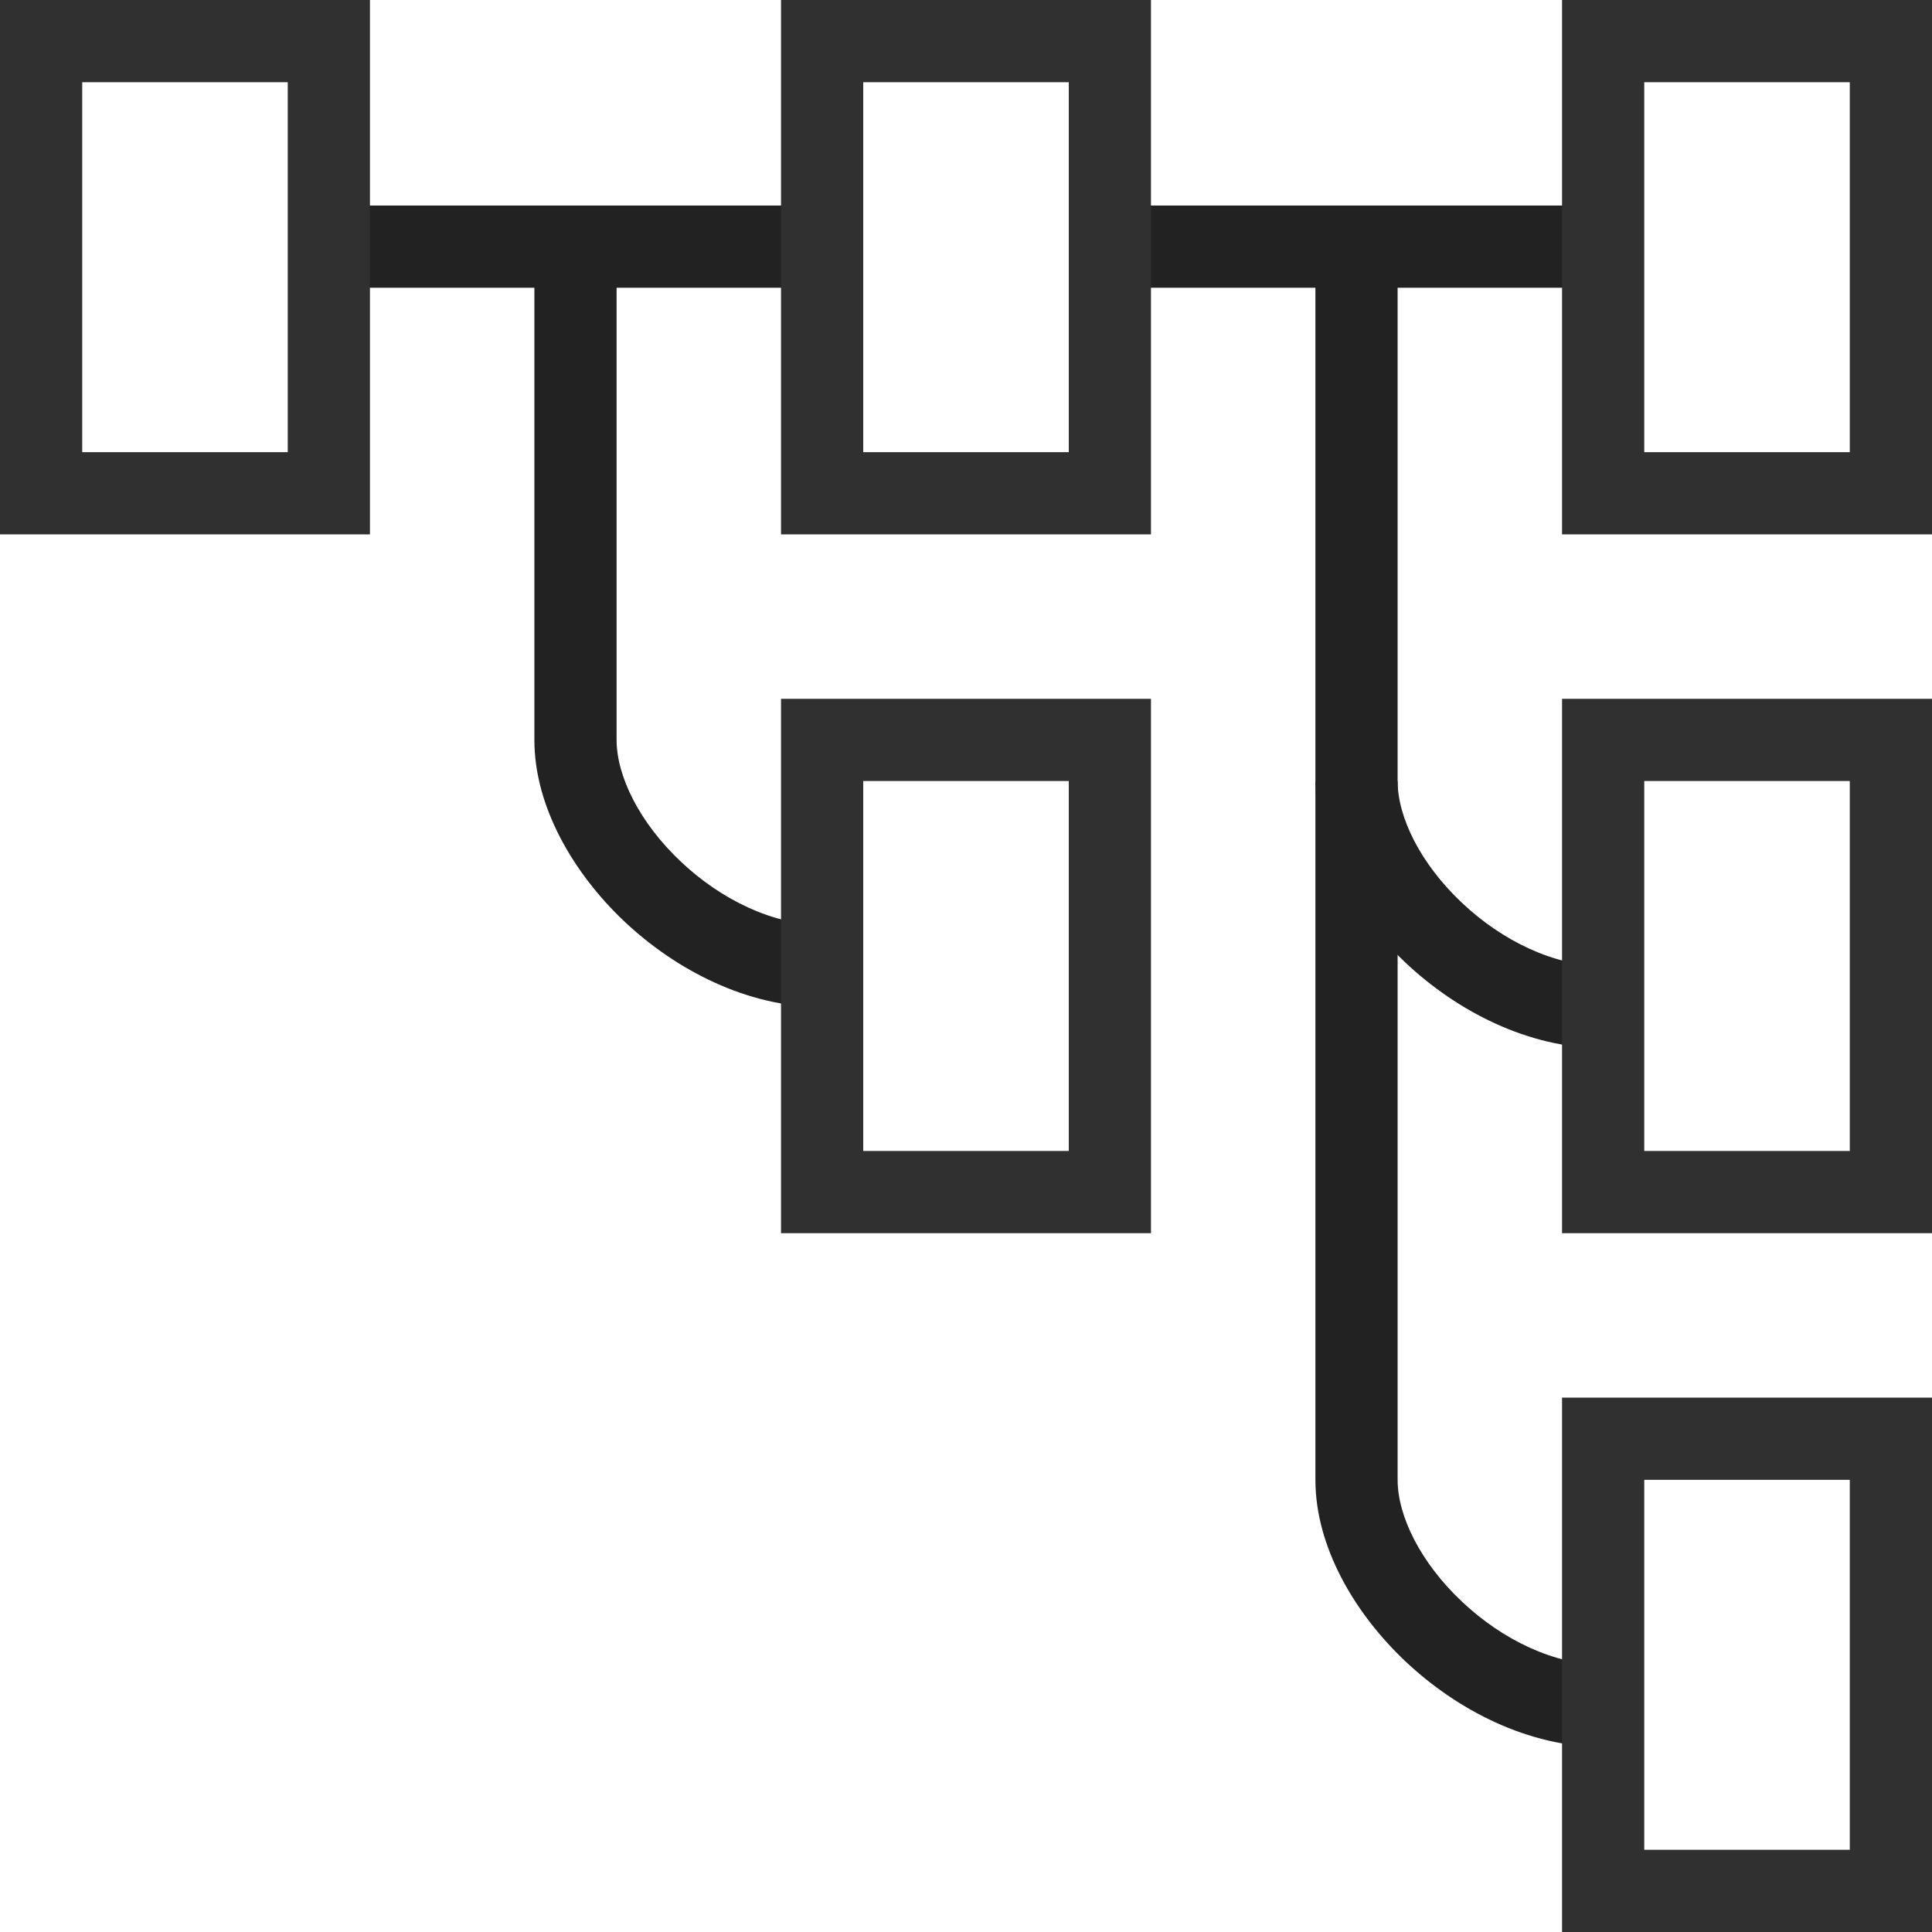
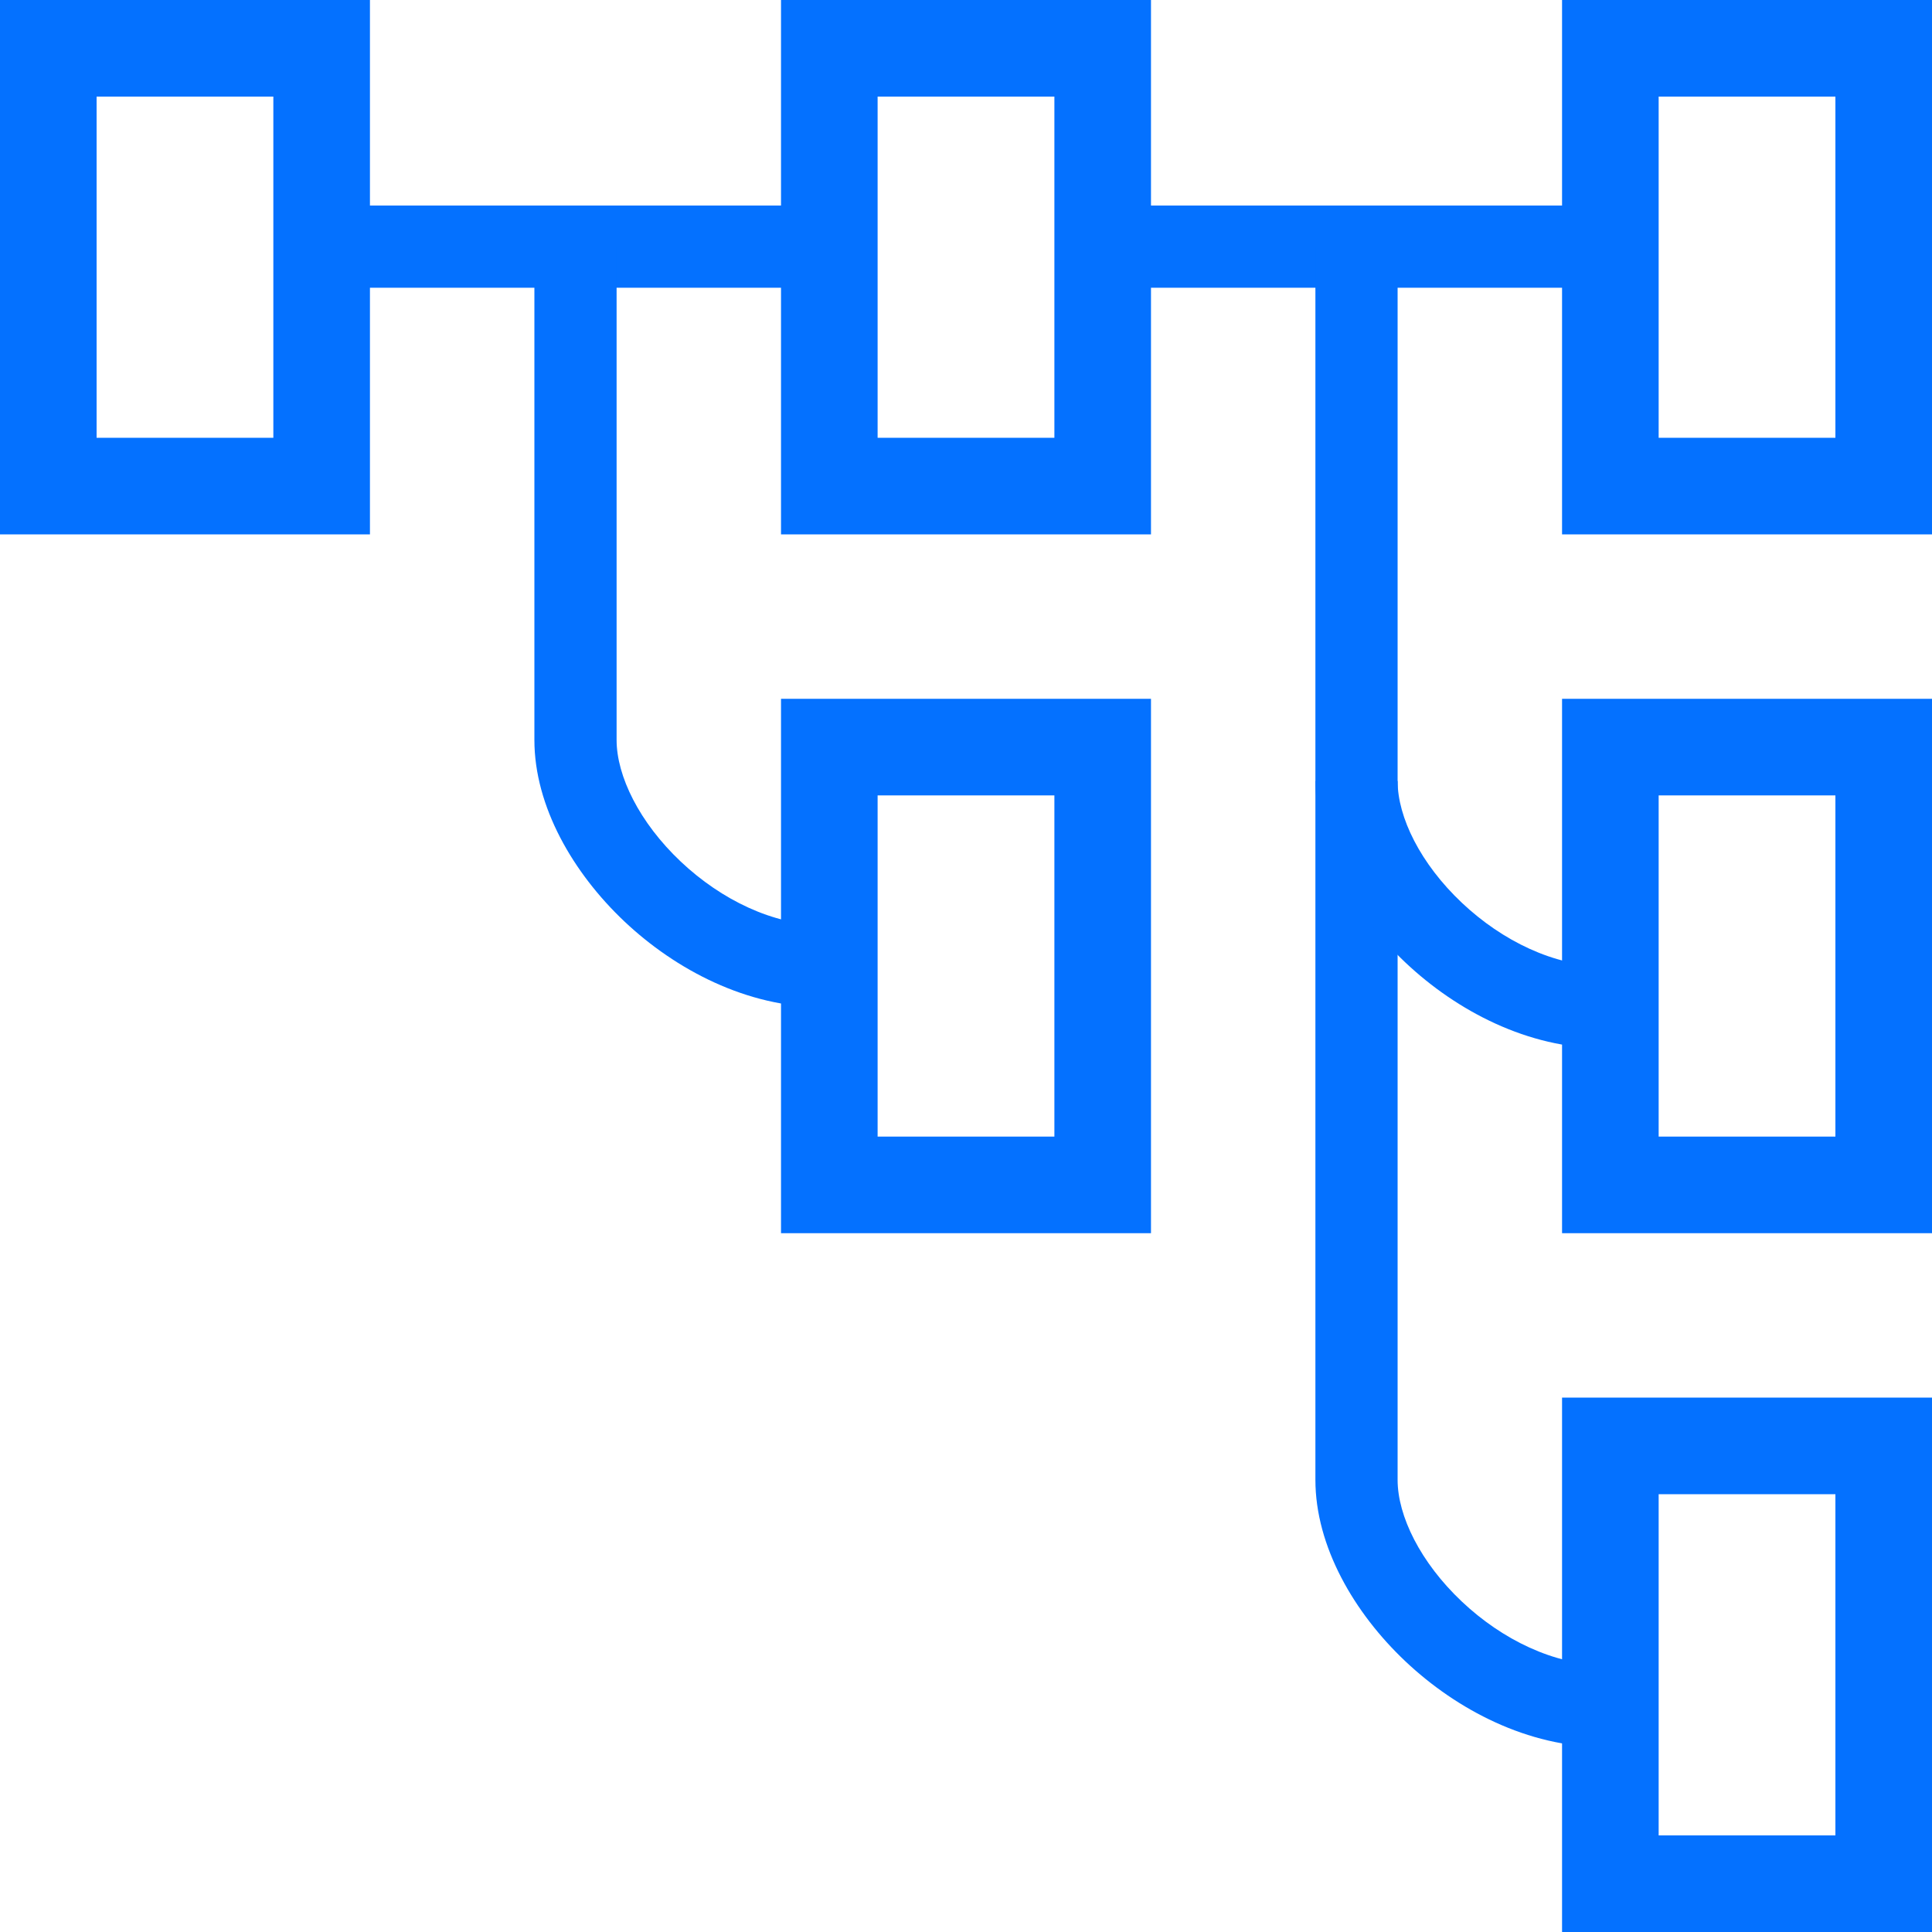
- <svg xmlns="http://www.w3.org/2000/svg" width="47" height="47" fill="none">
-   <path fill="#222" fill-rule="evenodd" d="M19.5 7H8V5h11.5v2zM38.5 7H27V5h11.5v2z" clip-rule="evenodd" />
-   <path fill="#222" fill-rule="evenodd" d="M34 6v30c0 .88.555 2.01 1.562 2.96.993.939 2.26 1.54 3.438 1.54v2c-1.821 0-3.555-.899-4.812-2.086C32.945 39.24 32 37.62 32 36V6h2z" clip-rule="evenodd" />
-   <path fill="#222" fill-rule="evenodd" d="M34.188 23.415C32.945 22.24 32 20.62 32 19h2c0 .88.555 2.01 1.562 2.96.993.939 2.26 1.54 3.438 1.54v2c-1.821 0-3.555-.899-4.812-2.085zM15.188 22.415C13.945 21.24 13 19.62 13 18V6h2v12c0 .88.555 2.01 1.562 2.96.993.939 2.26 1.54 3.438 1.54v2c-1.821 0-3.555-.899-4.812-2.085z" clip-rule="evenodd" />
-   <path stroke="#303030" stroke-width="2" d="M1 1h7v11H1zM20 1h7v11h-7zM20 18h7v11h-7zM39 1h7v11h-7zM39 18h7v11h-7zM39 35h7v11h-7z" />
+ <svg xmlns="http://www.w3.org/2000/svg" width="60" height="60" viewBox="0 0 60 60" fill="none">
+   <path fill-rule="evenodd" clip-rule="evenodd" d="M24.894 8.936H10.213V6.383H24.894V8.936Z" fill="#0471FF" />
+   <path fill-rule="evenodd" clip-rule="evenodd" d="M49.149 8.936H34.468V6.383H49.149V8.936Z" fill="#0471FF" />
+   <path fill-rule="evenodd" clip-rule="evenodd" d="M43.404 7.66L43.404 45.958C43.404 47.081 44.113 48.523 45.398 49.737C46.666 50.935 48.283 51.702 49.787 51.702L49.787 54.255C47.462 54.255 45.249 53.108 43.645 51.593C42.057 50.094 40.851 48.026 40.851 45.958L40.851 7.66L43.404 7.66Z" fill="#0471FF" />
+   <path fill-rule="evenodd" clip-rule="evenodd" d="M43.645 29.891C42.057 28.392 40.851 26.323 40.851 24.255L43.404 24.255C43.404 25.379 44.113 26.821 45.398 28.035C46.666 29.233 48.283 30 49.787 30L49.787 32.553C47.462 32.553 45.249 31.406 43.645 29.891Z" fill="#0471FF" />
+   <path fill-rule="evenodd" clip-rule="evenodd" d="M19.389 28.614C17.802 27.115 16.596 25.047 16.596 22.979L16.596 7.66L19.149 7.66L19.149 22.979C19.149 24.102 19.858 25.545 21.142 26.758C22.411 27.956 24.027 28.723 25.532 28.723L25.532 31.277C23.207 31.277 20.993 30.129 19.389 28.614Z" fill="#0471FF" />
+   <path fill-rule="evenodd" clip-rule="evenodd" d="M8.489 3H3V13.596H8.489V3ZM0 0V16.596H11.489V0H0Z" fill="#0471FF" />
+   <path fill-rule="evenodd" clip-rule="evenodd" d="M32.745 3H27.255V13.596H32.745V3ZM24.255 0V16.596H35.745V0H24.255Z" fill="#0471FF" />
+   <path fill-rule="evenodd" clip-rule="evenodd" d="M32.745 24.702H27.255V35.298H32.745V24.702ZM24.255 21.702V38.298H35.745V21.702H24.255Z" fill="#0471FF" />
+   <path fill-rule="evenodd" clip-rule="evenodd" d="M57 3H51.511V13.596H57V3ZM48.511 0V16.596H60V0H48.511Z" fill="#0471FF" />
+   <path fill-rule="evenodd" clip-rule="evenodd" d="M57 24.702H51.511V35.298H57V24.702ZM48.511 21.702V38.298H60V21.702H48.511Z" fill="#0471FF" />
+   <path fill-rule="evenodd" clip-rule="evenodd" d="M57 46.404H51.511V57H57V46.404ZM48.511 43.404V60H60V43.404H48.511Z" fill="#0471FF" />
</svg>
